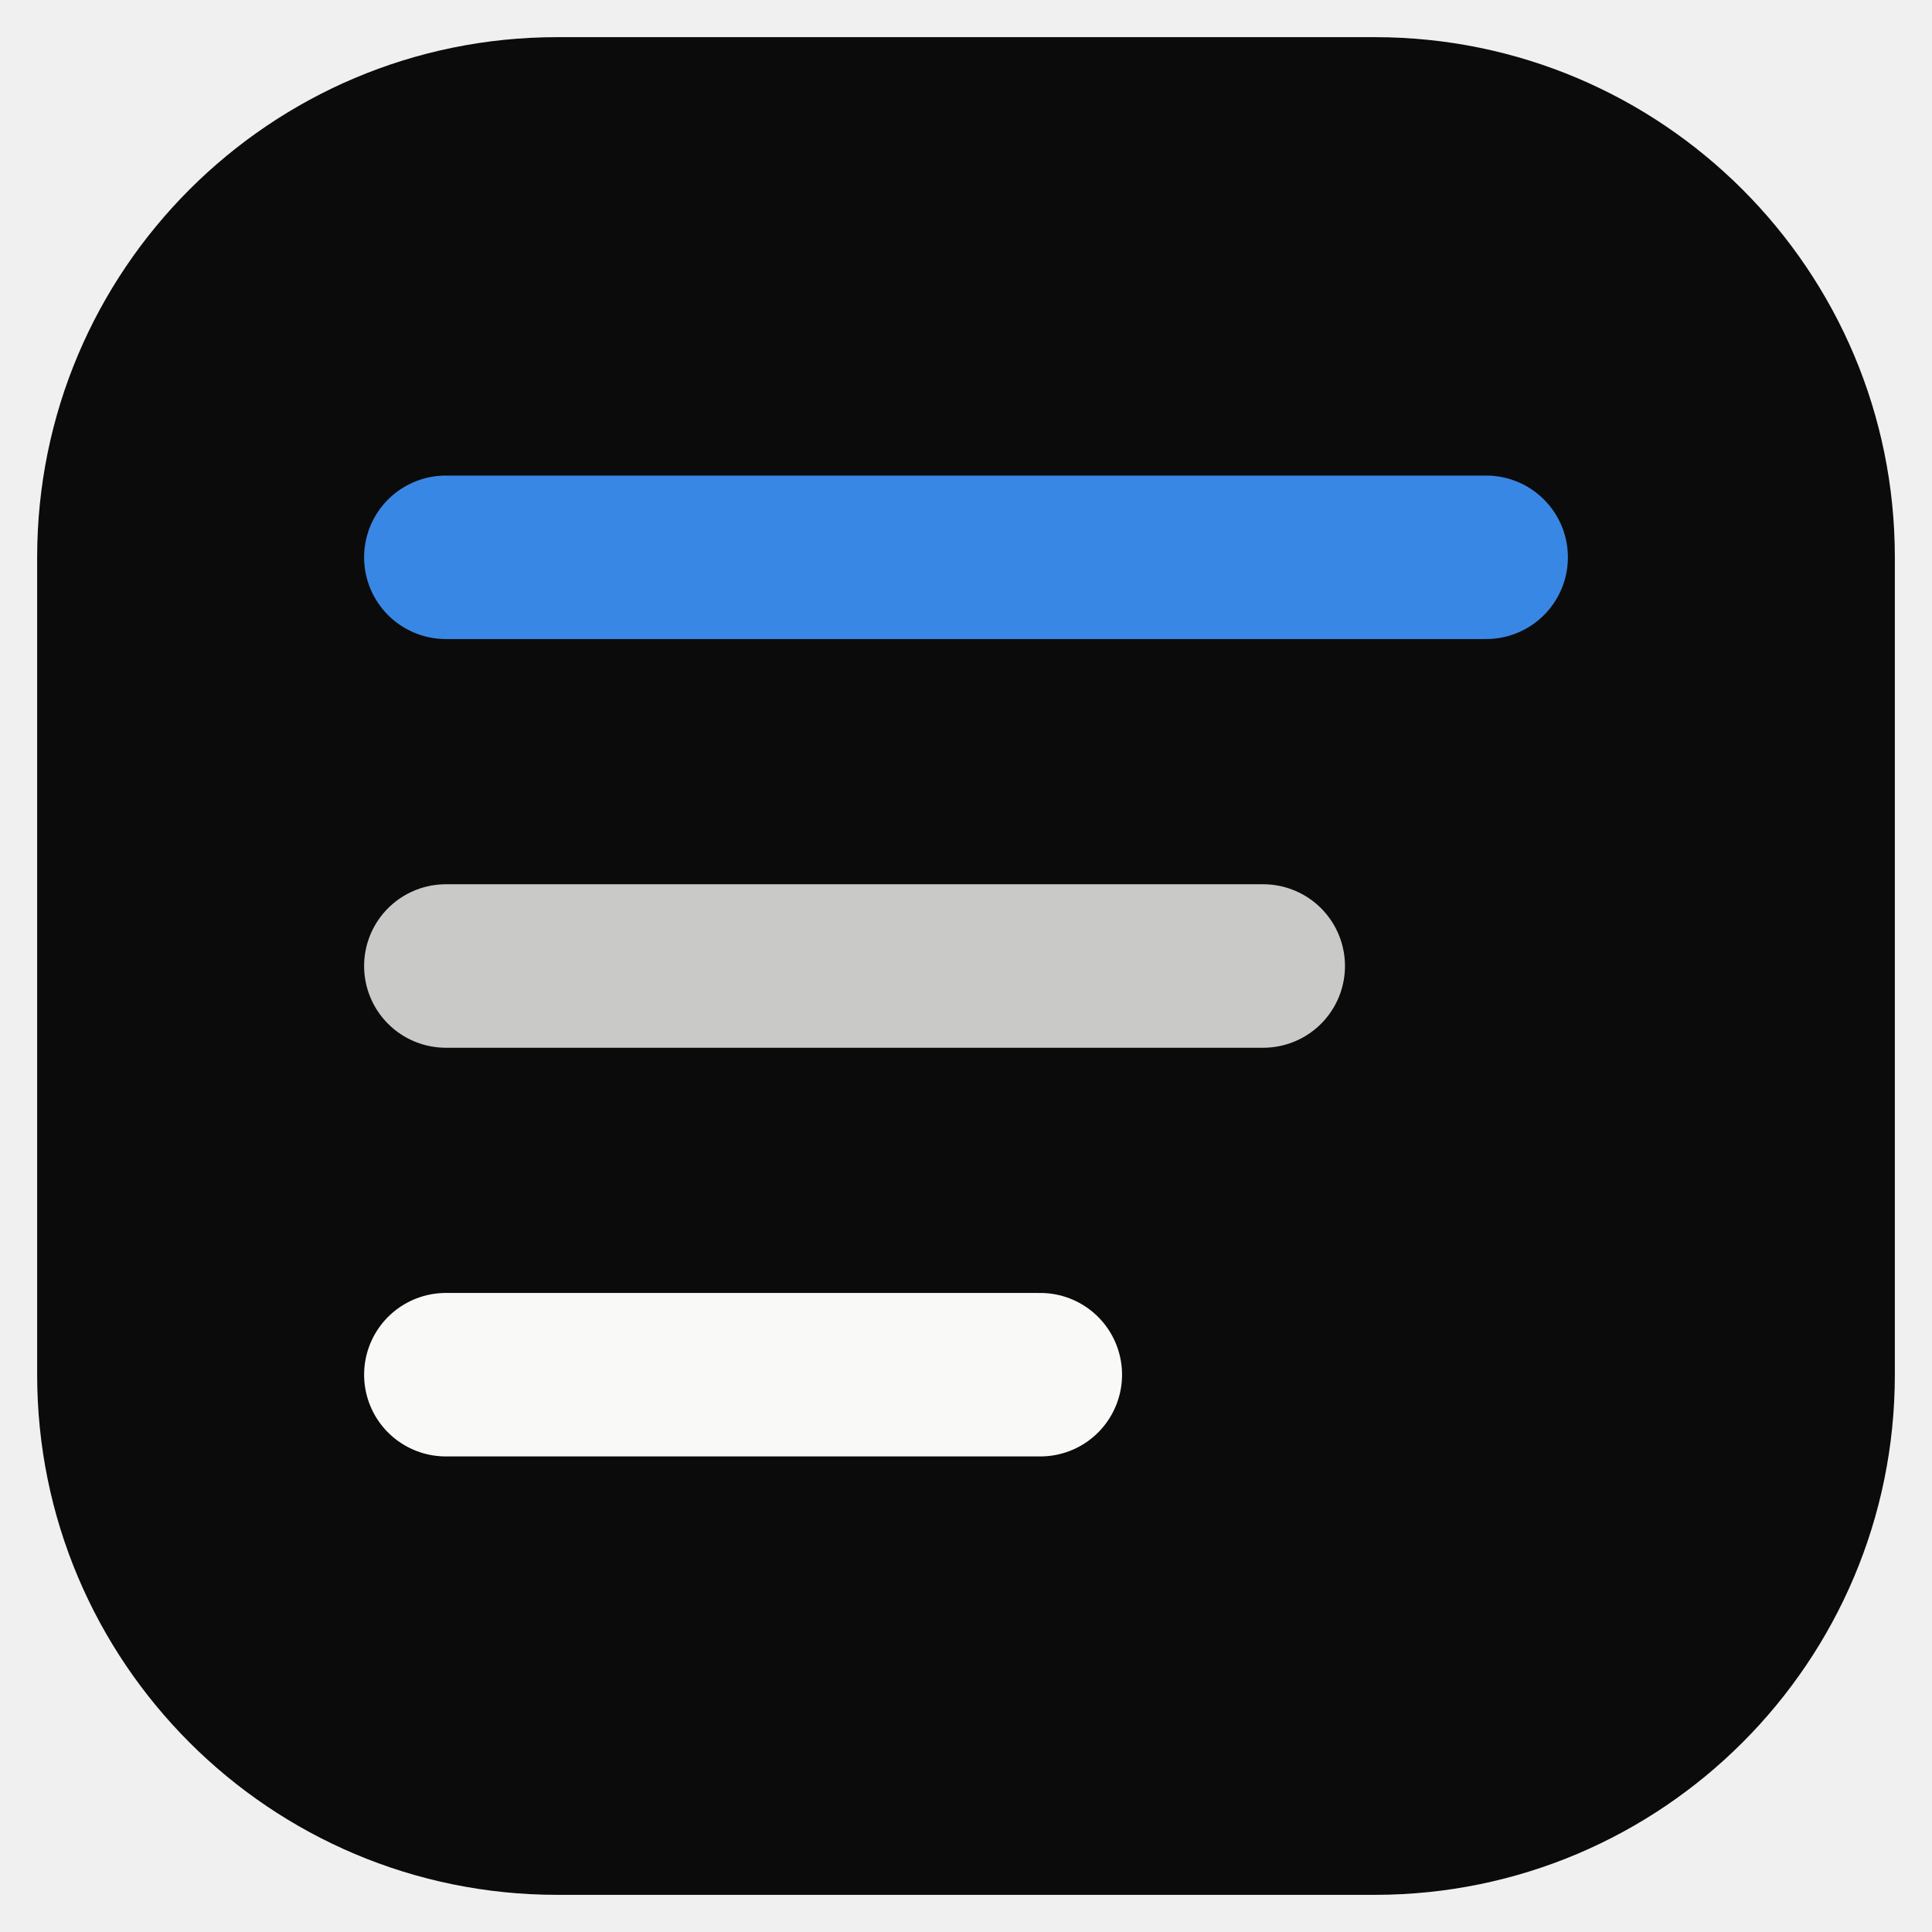
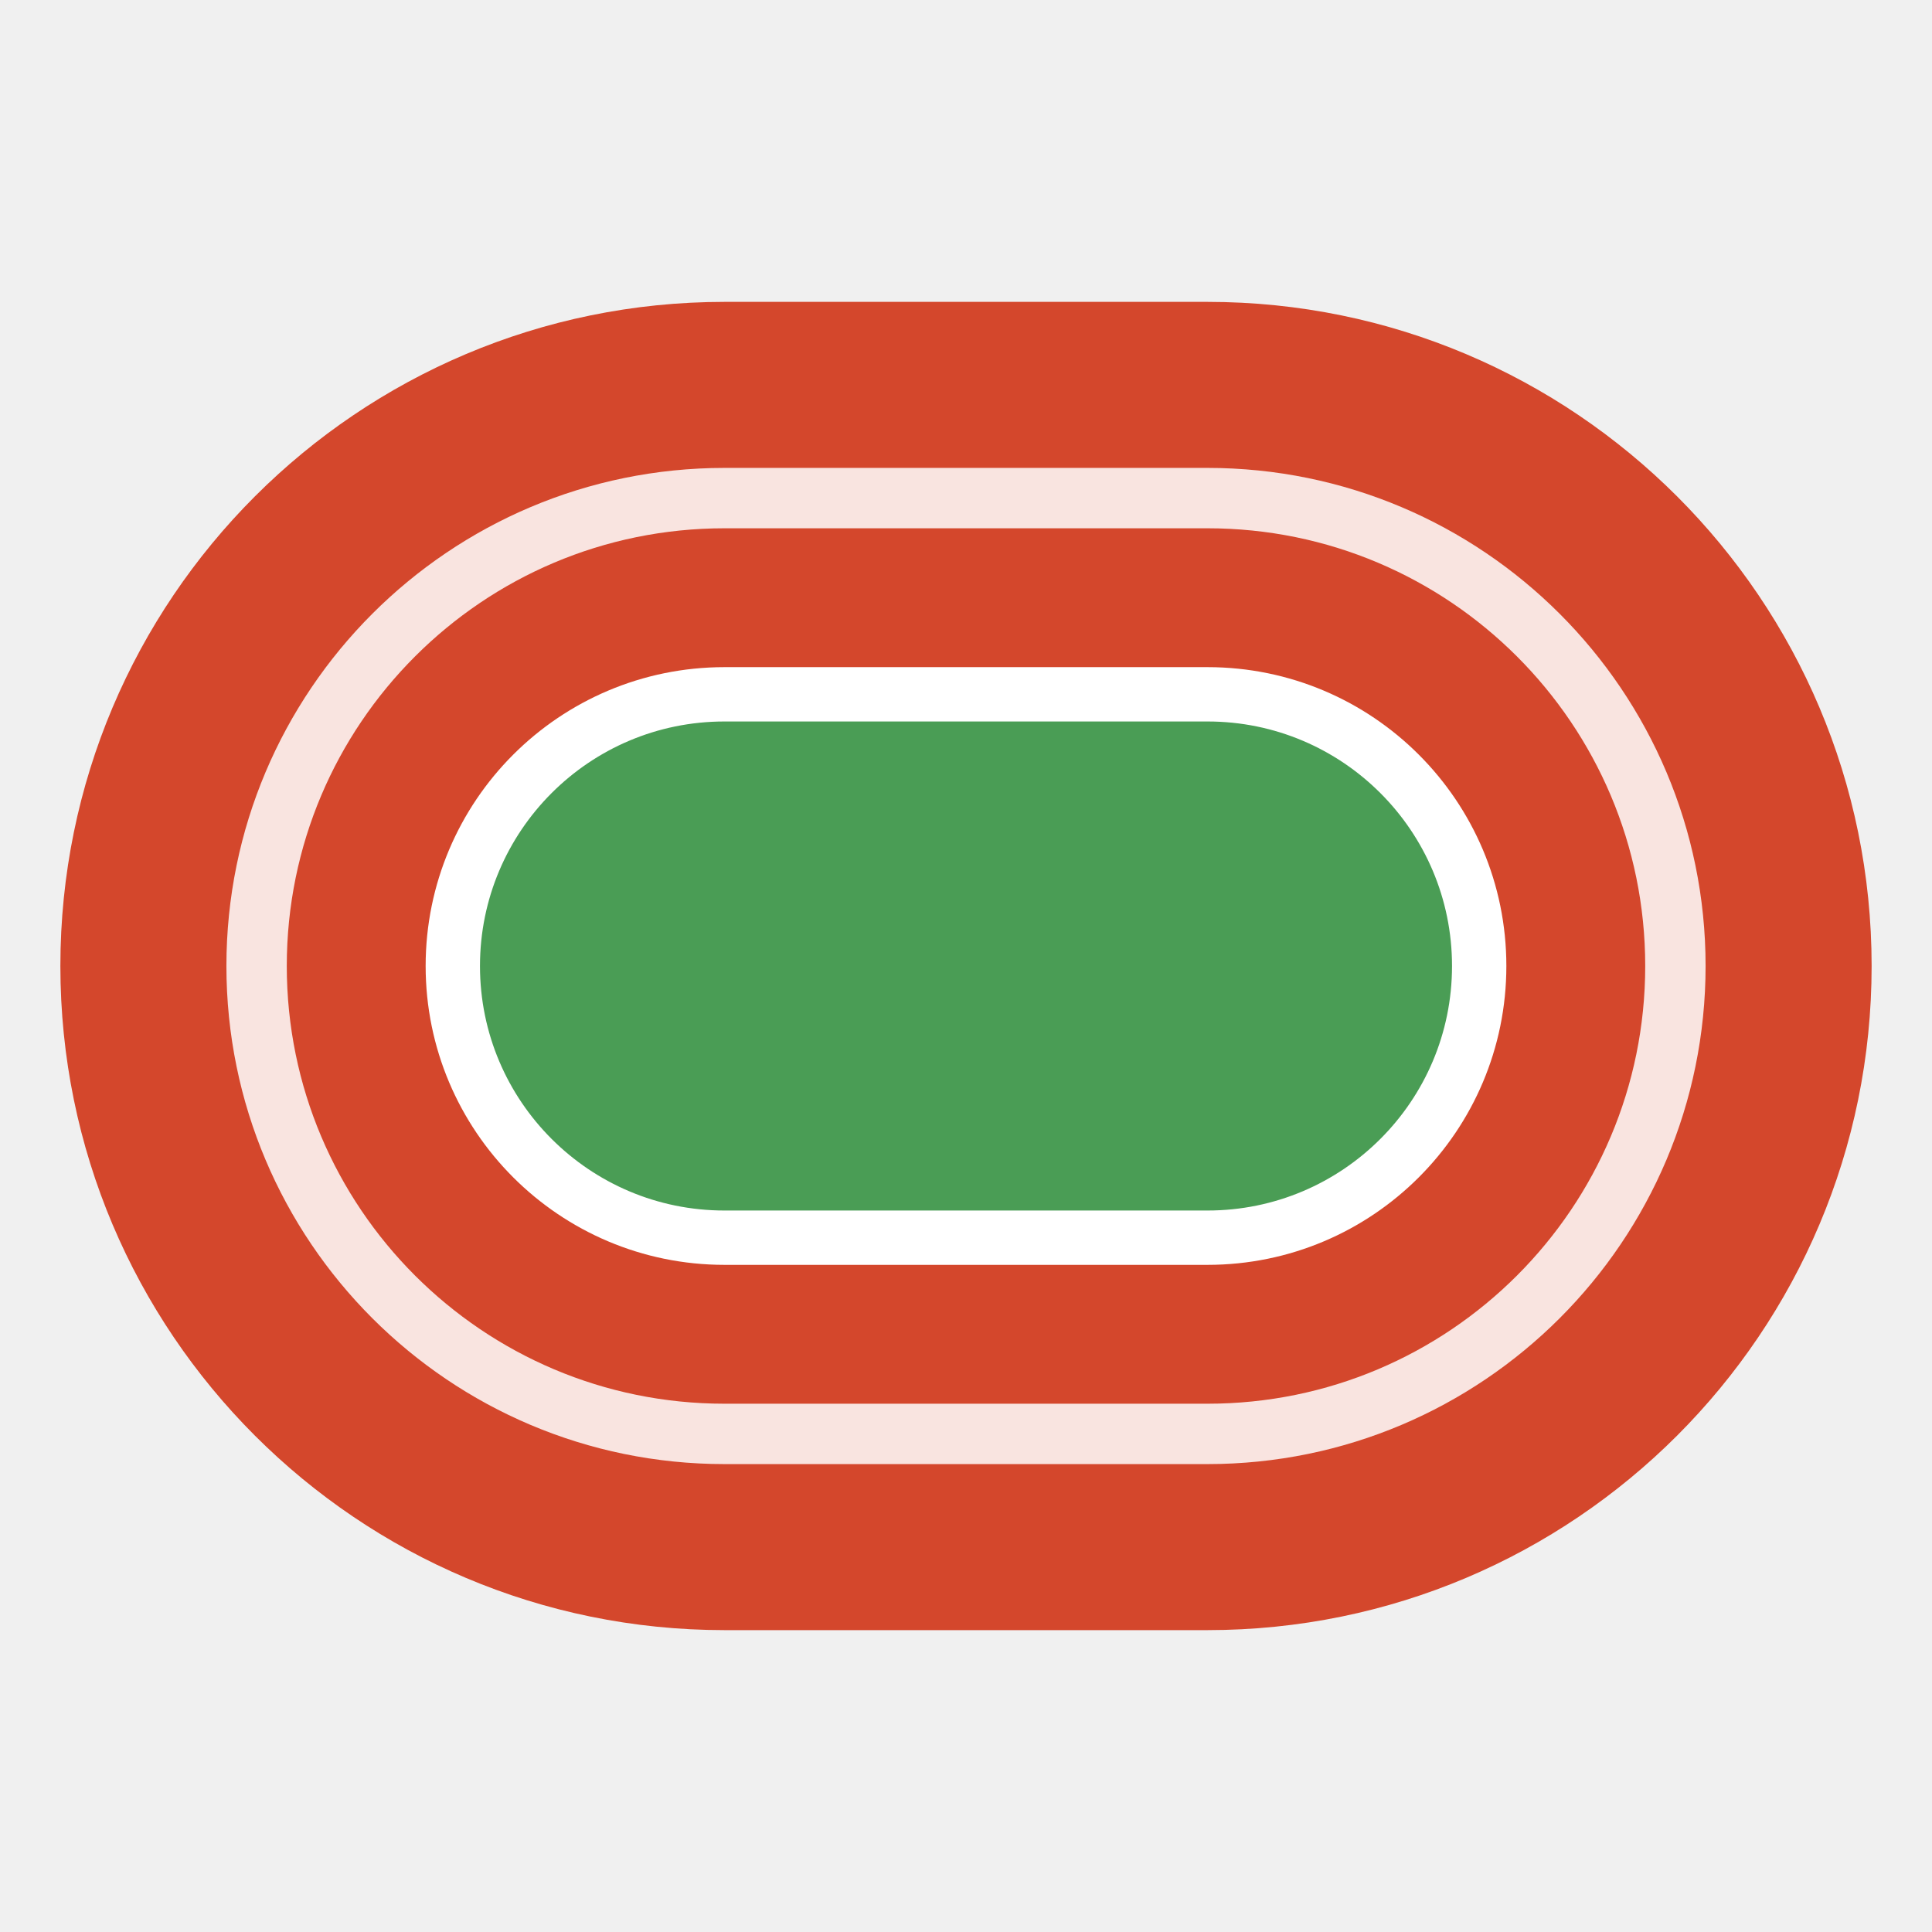
- <svg xmlns="http://www.w3.org/2000/svg" width="32" height="32" viewBox="0 0 26 26">
-   <rect x="0.5" y="0.5" width="25" height="25" rx="7" fill="#0b0b0b" />
-   <path d="M6 18.5h8" stroke="#f9f9f7" stroke-width="2.2" stroke-linecap="round" />
-   <path d="M6 13h11" stroke="#f9f9f7" stroke-width="2.2" stroke-linecap="round" opacity="0.8" />
-   <path d="M6 7.5h14" stroke="#3987e5" stroke-width="2.2" stroke-linecap="round" />
+ <svg xmlns="http://www.w3.org/2000/svg" width="32" height="32" viewBox="0 0 32 32">
+   <rect x="1" y="5" width="30" height="22" rx="11" fill="#d4472c" />
+   <rect x="4.25" y="8.25" width="23.5" height="15.5" rx="7.75" fill="none" stroke="#fff" stroke-width="1" stroke-opacity="0.85" />
+   <rect x="7.5" y="11.5" width="17" height="9" rx="4.5" fill="#4a9d55" stroke="#fff" stroke-width="0.9" />
</svg>
